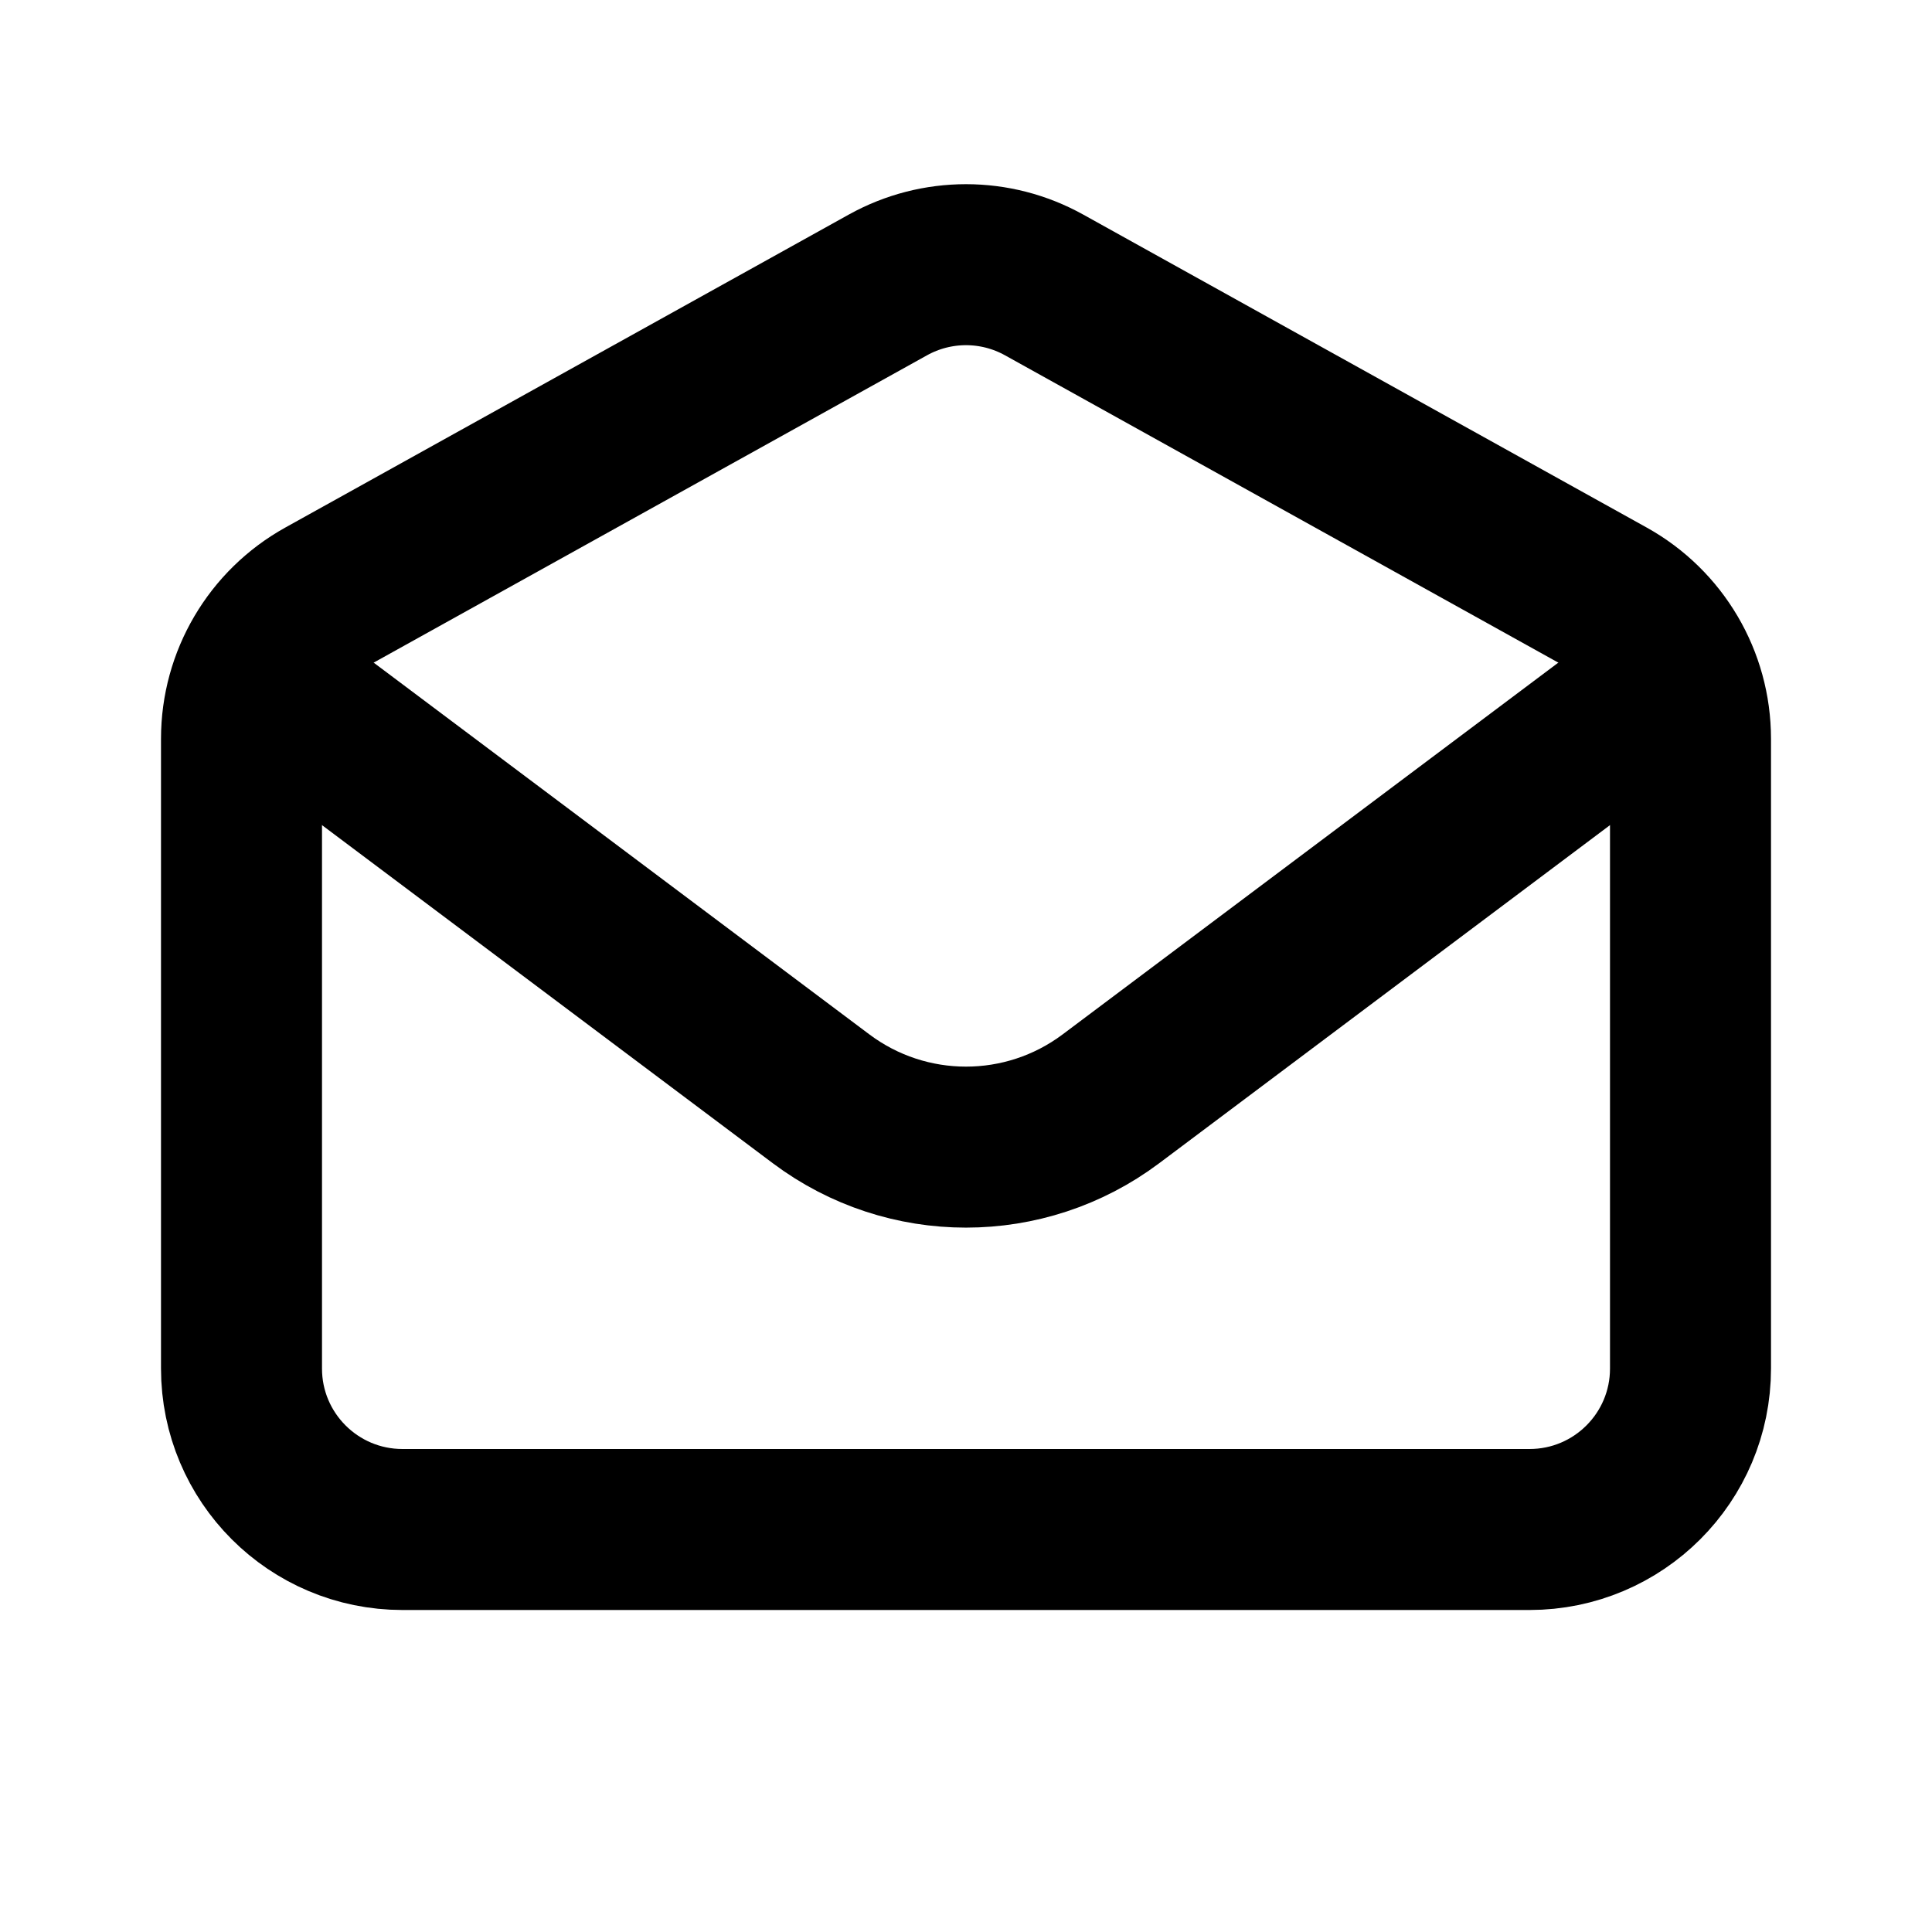
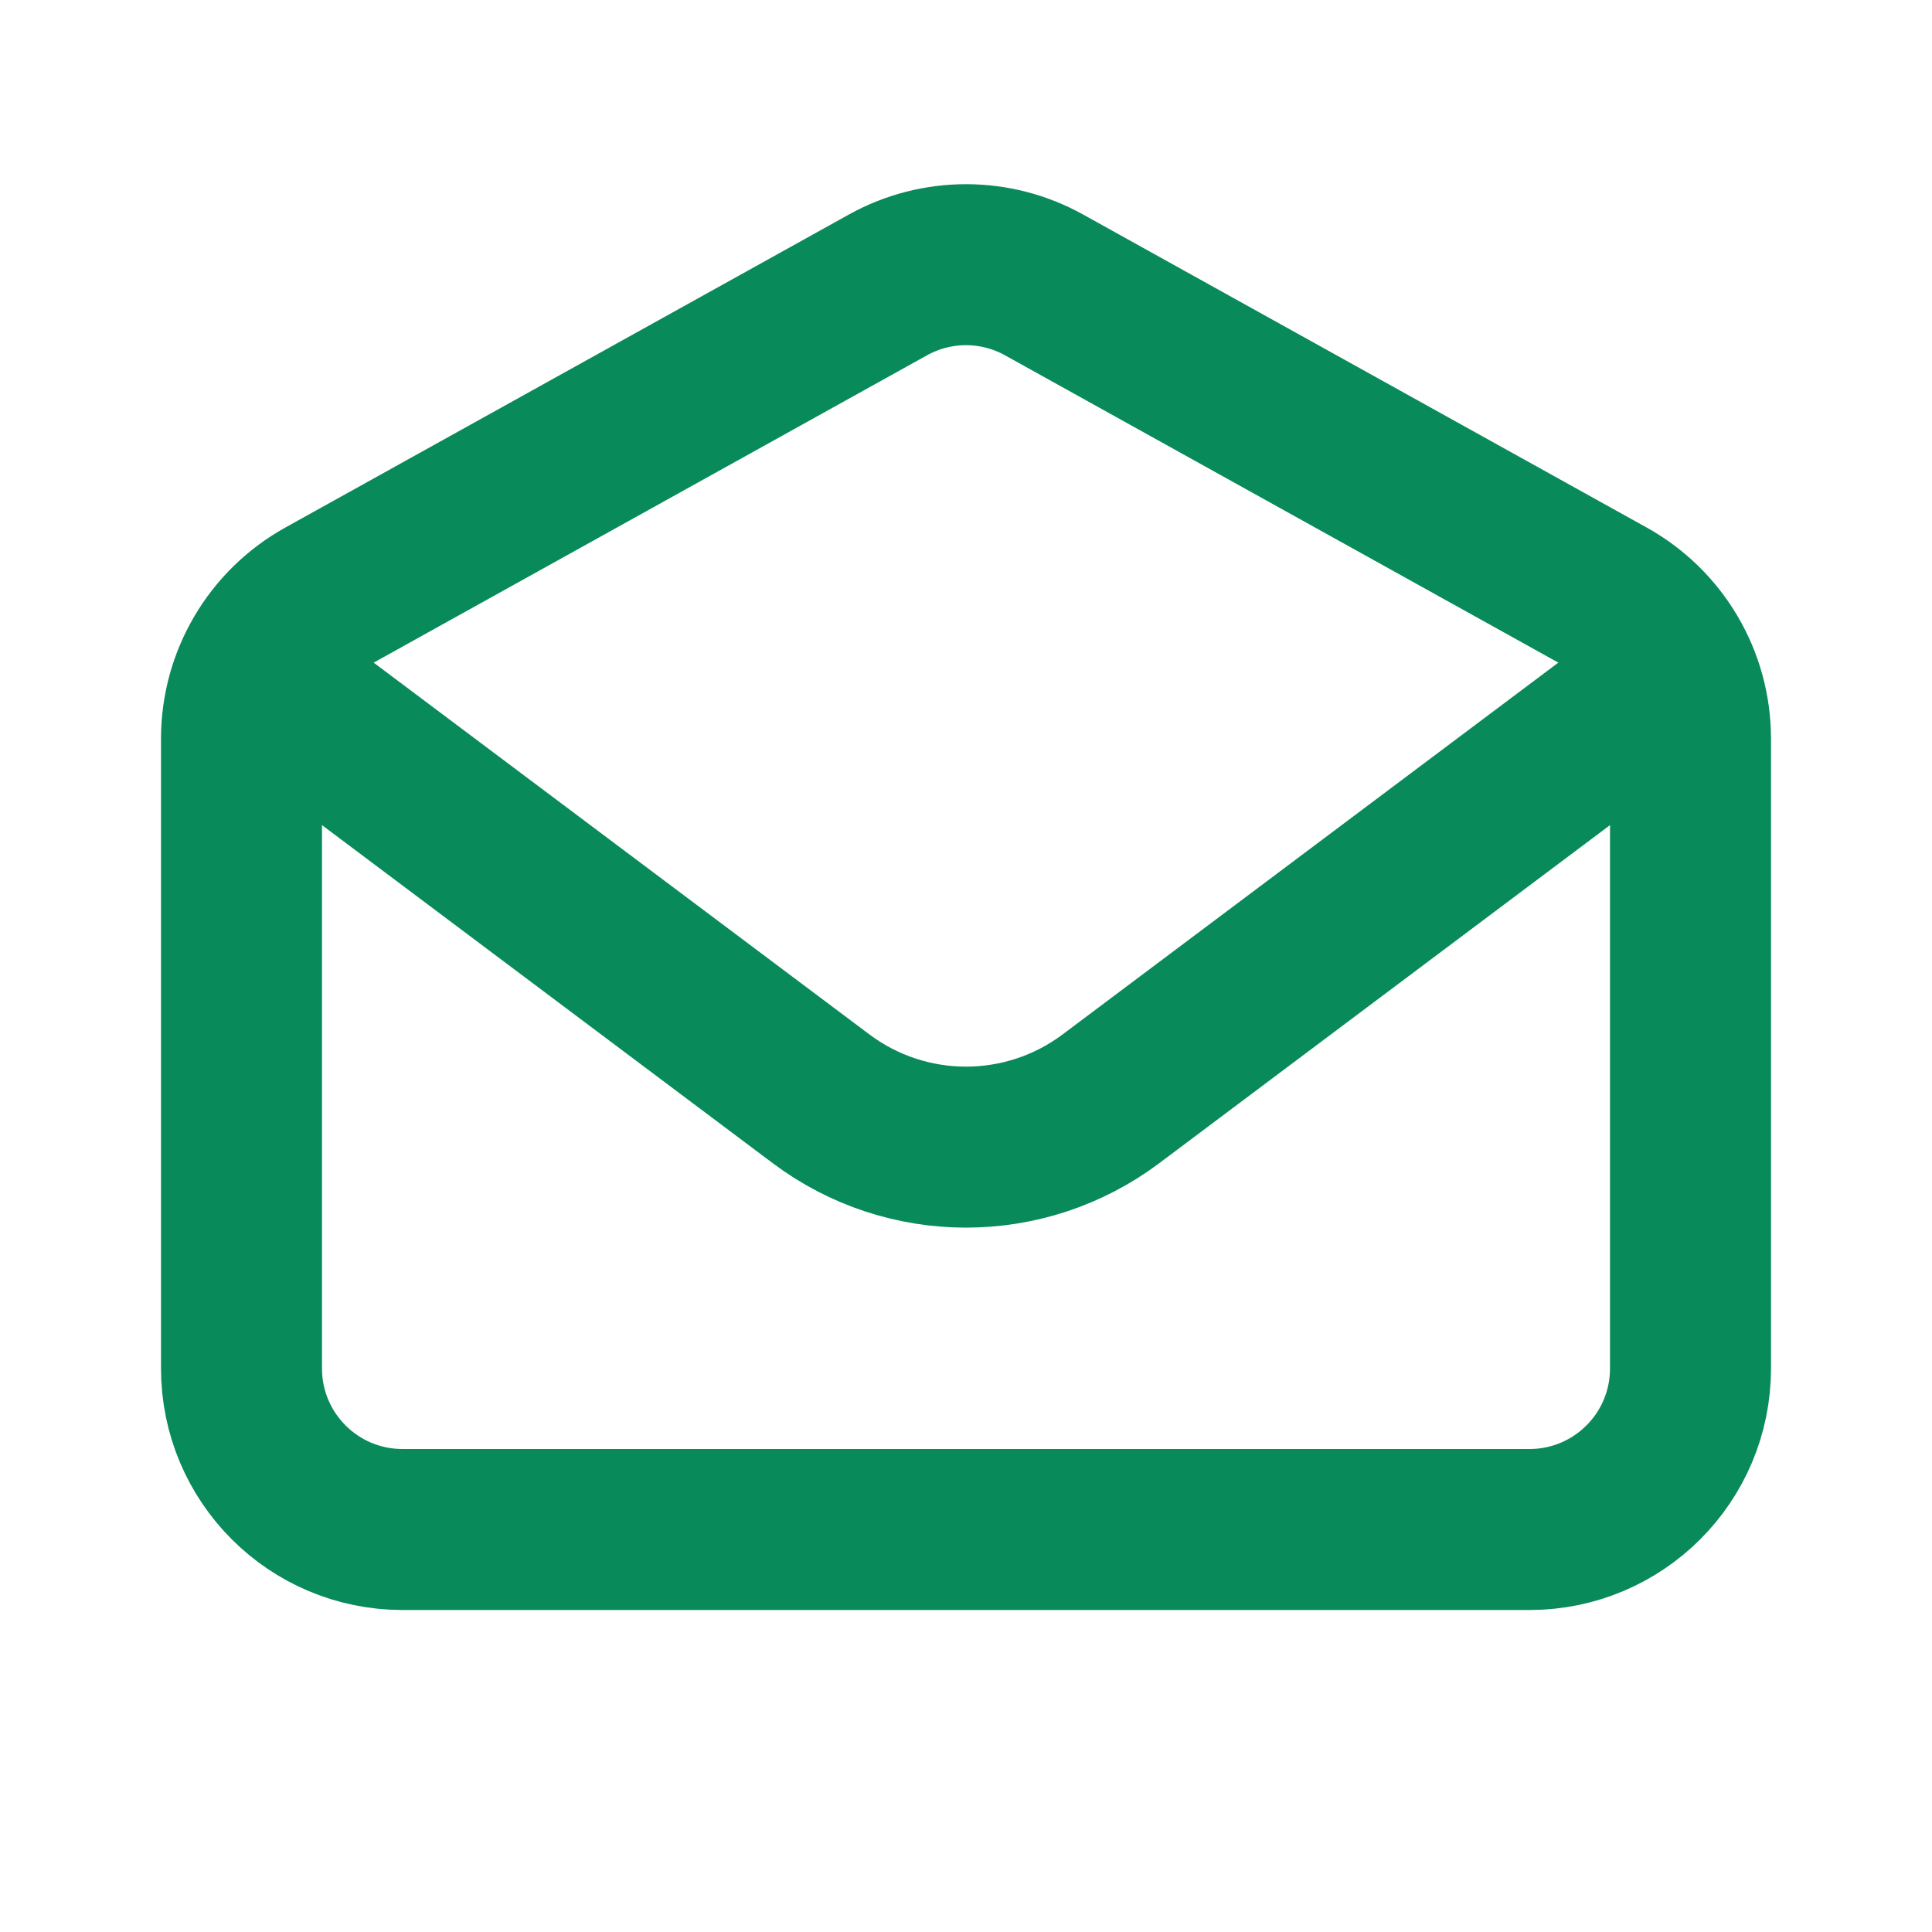
<svg xmlns="http://www.w3.org/2000/svg" width="800px" height="800px" viewBox="0 0 24 24" fill="none">
-   <path d="M4 9L10.2 13.65C11.267 14.45 12.733 14.45 13.8 13.65L20 9" stroke="#000000" stroke-width="2" stroke-linecap="round" stroke-linejoin="round" />
-   <path d="M3 9.177C3 8.45 3.394 7.781 4.029 7.428L11.029 3.54C11.633 3.204 12.367 3.204 12.971 3.54L19.971 7.428C20.606 7.781 21 8.45 21 9.177V17C21 18.105 20.105 19 19 19H5C3.895 19 3 18.105 3 17V9.177Z" stroke="#000000" stroke-width="2" stroke-linecap="round" />
+   <path d="M4 9L10.2 13.65C11.267 14.45 12.733 14.45 13.8 13.65L20 9" stroke="#098A5B" stroke-width="2" stroke-linecap="round" stroke-linejoin="round" />
+   <path d="M3 9.177C3 8.45 3.394 7.781 4.029 7.428L11.029 3.54C11.633 3.204 12.367 3.204 12.971 3.54L19.971 7.428C20.606 7.781 21 8.45 21 9.177V17C21 18.105 20.105 19 19 19H5C3.895 19 3 18.105 3 17V9.177Z" stroke="#098A5B" stroke-width="2" stroke-linecap="round" />
</svg>
